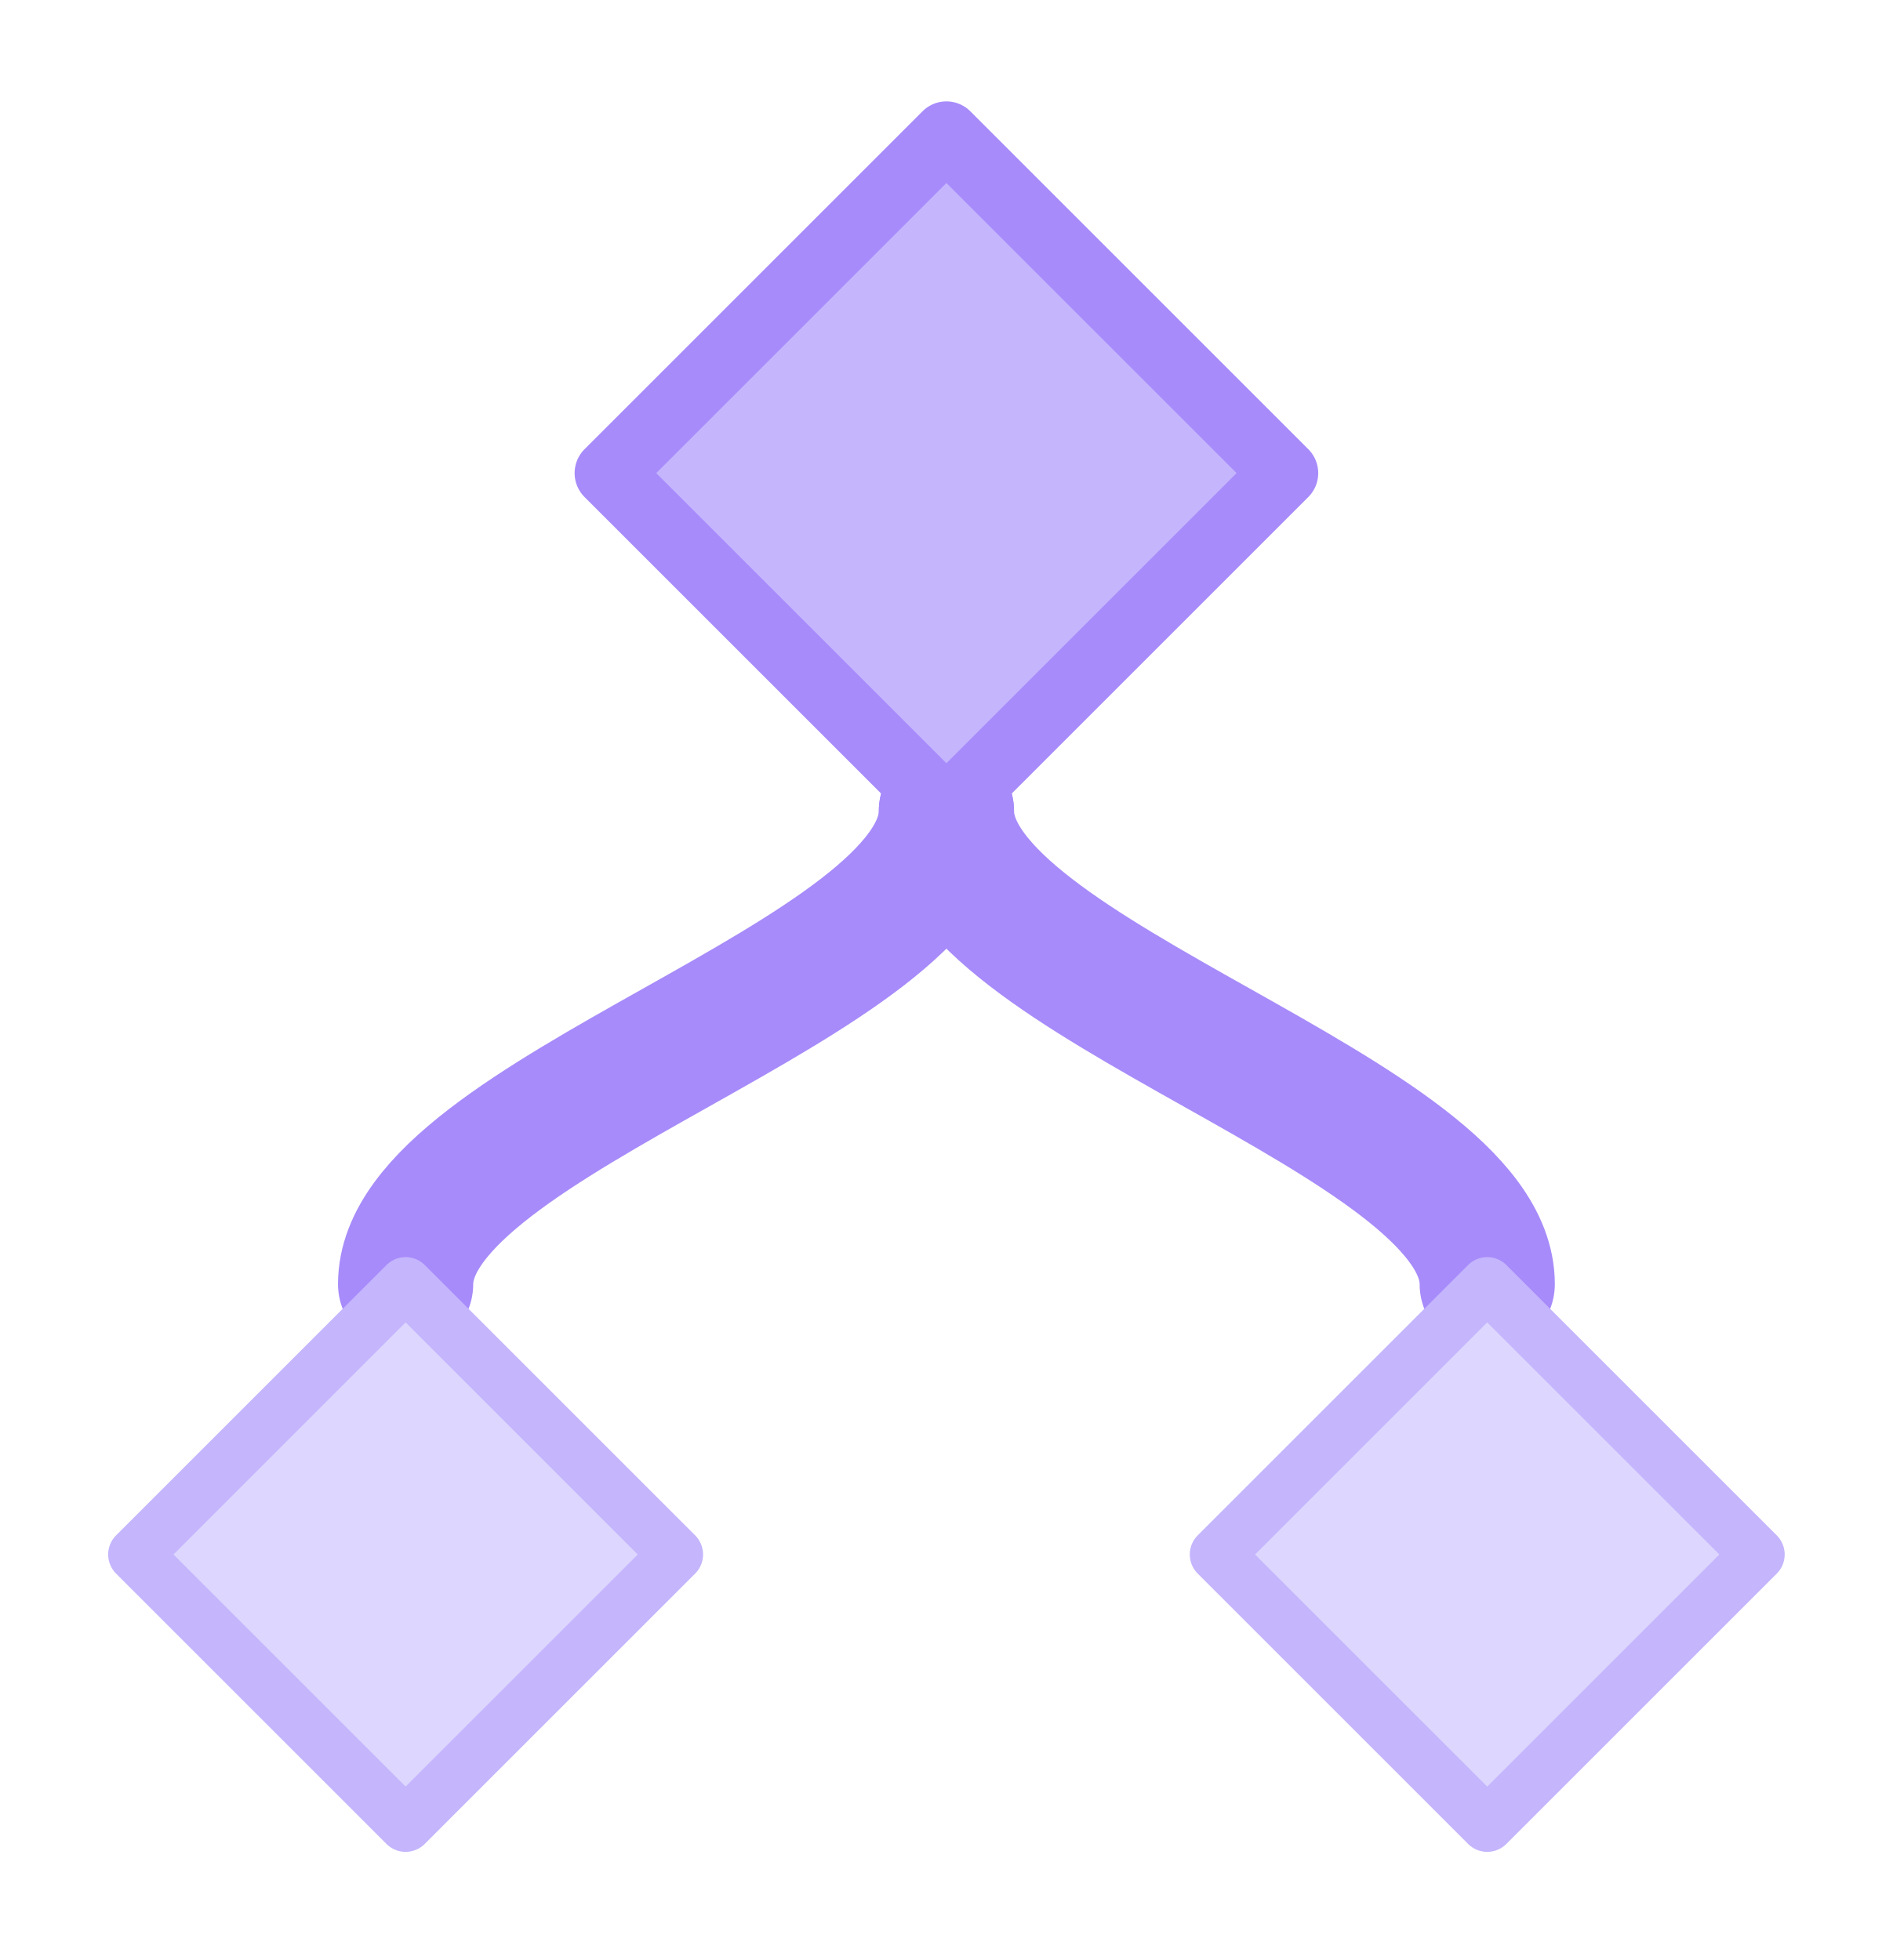
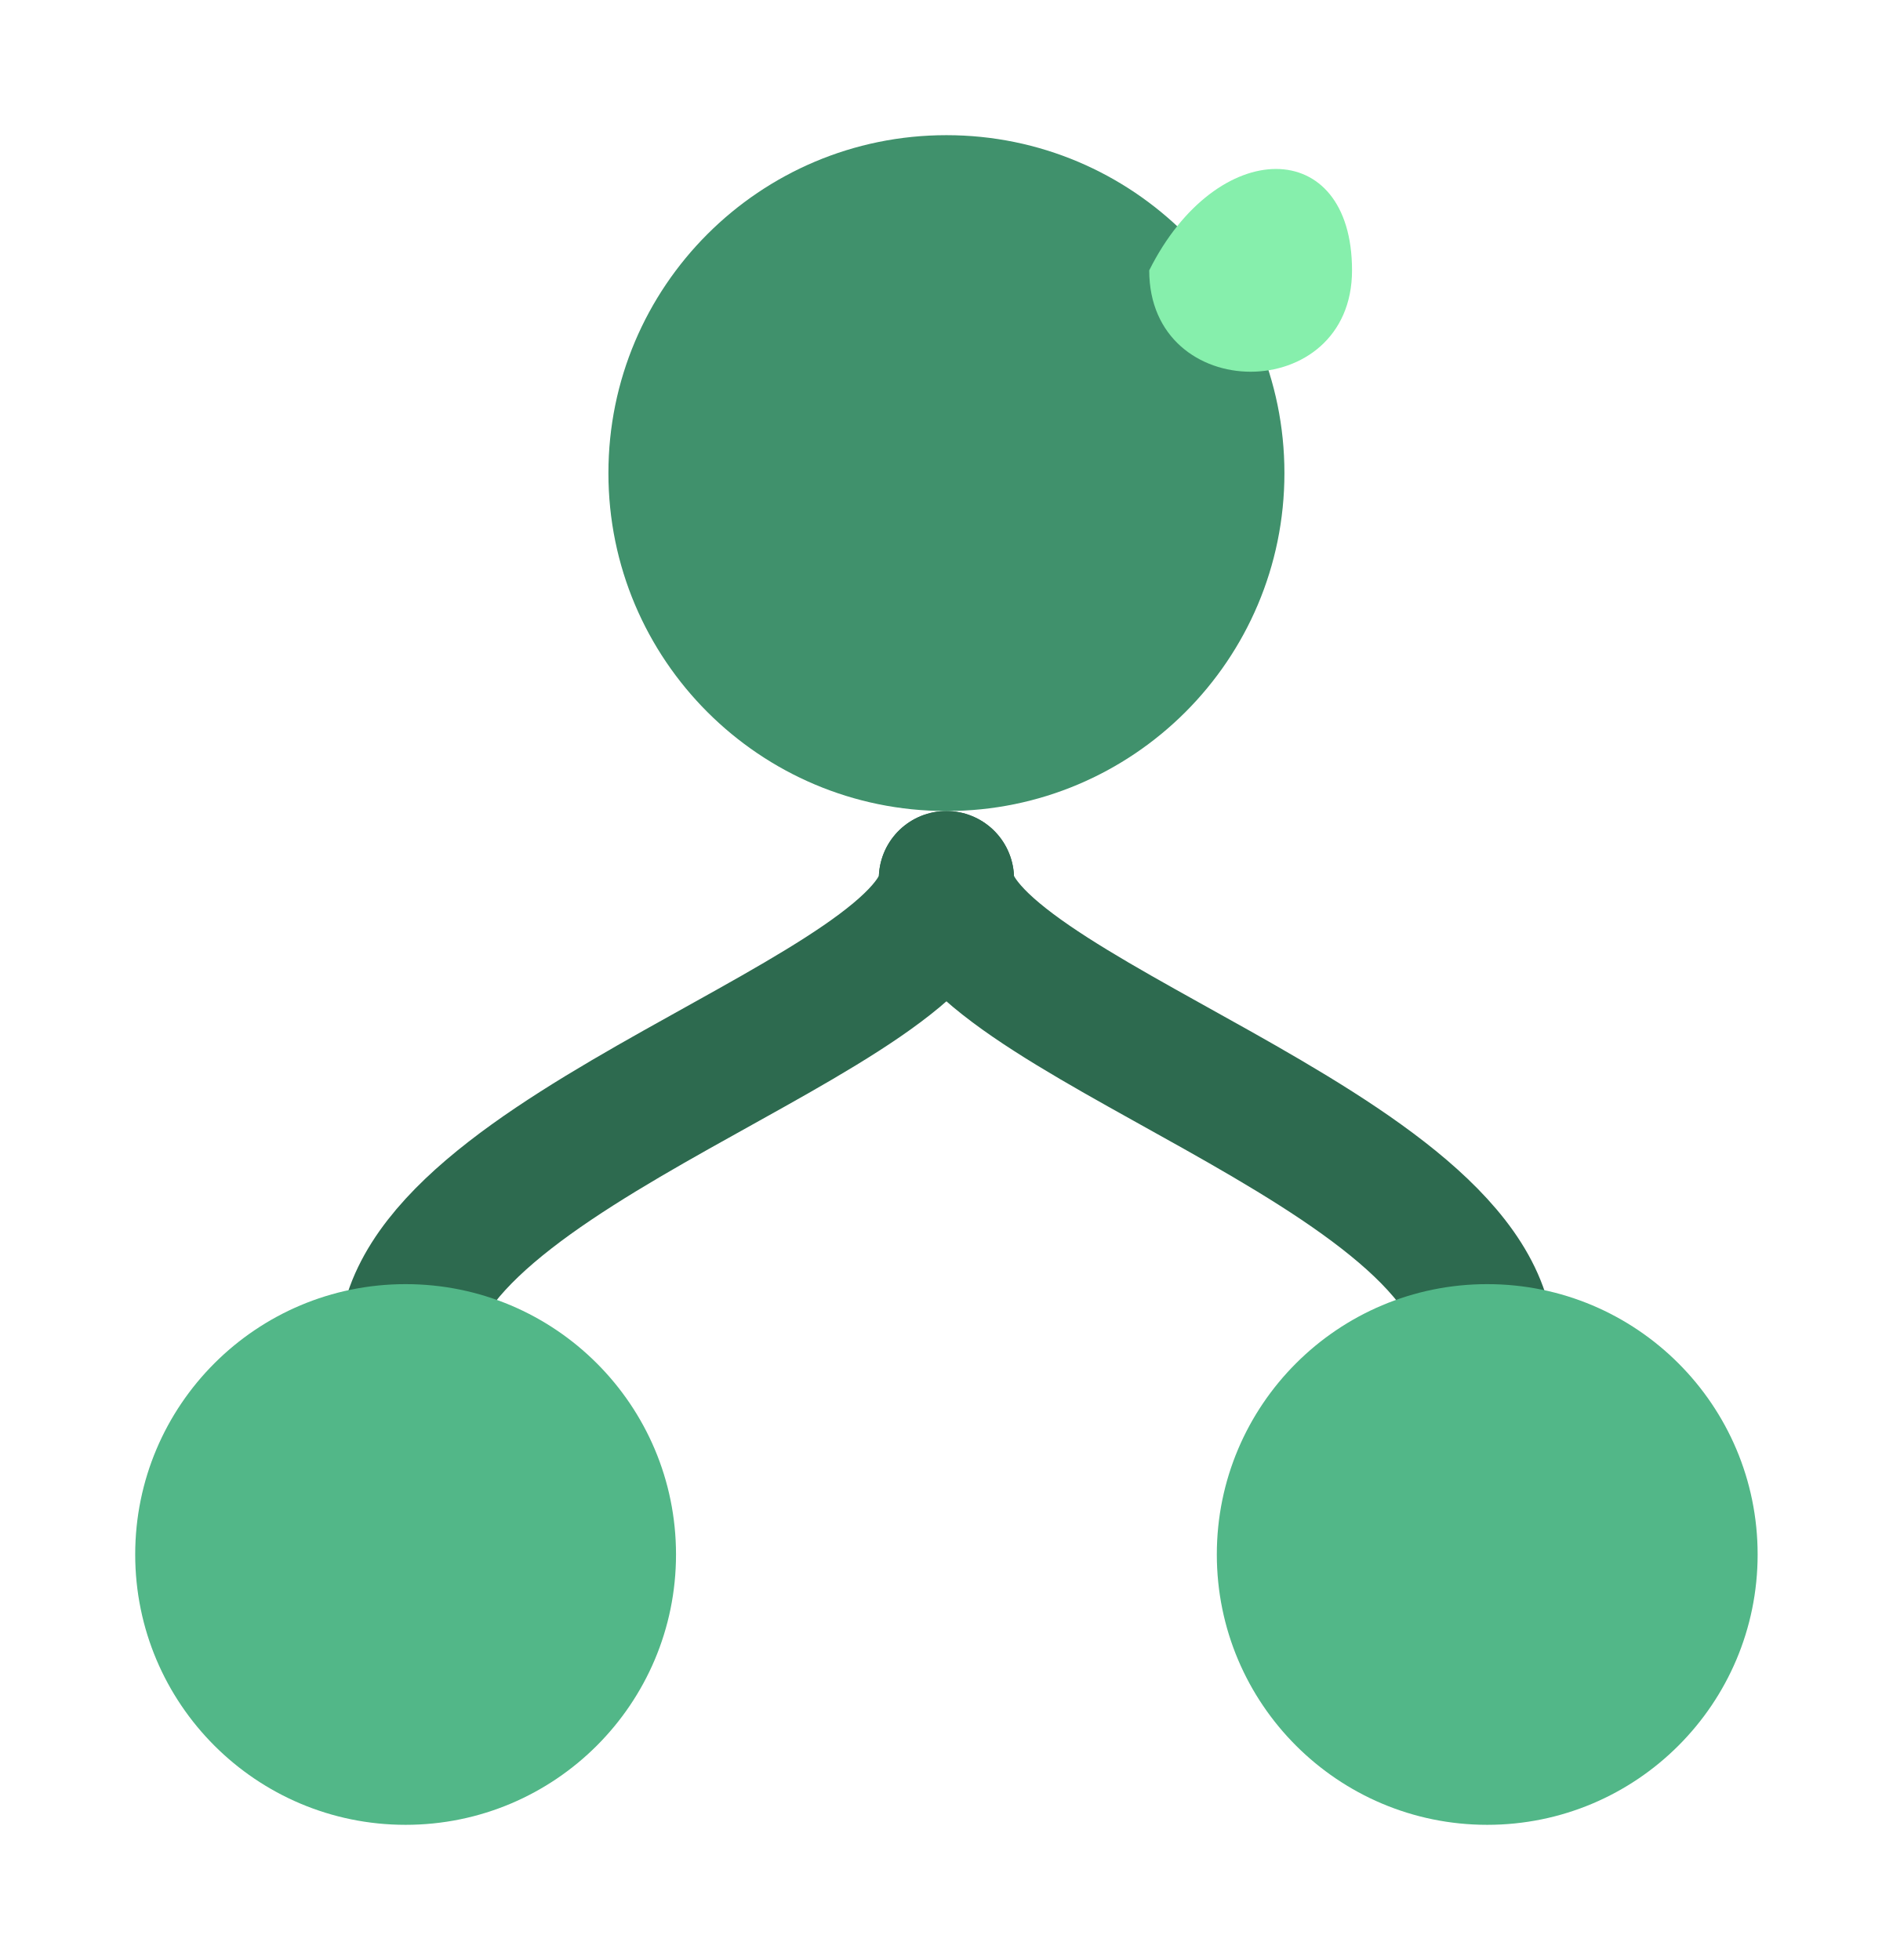
<svg xmlns="http://www.w3.org/2000/svg" viewBox="2 1 28 29">
-   <path d="M 16,13 C 16,15.5 8,17.5 8,20" stroke="#a78bfa" stroke-width="2" fill="none" stroke-linecap="round" />
-   <path d="M 16,13 C 16,15.5 24,17.5 24,20" stroke="#a78bfa" stroke-width="2" fill="none" stroke-linecap="round" />
-   <polygon points="16,3 21,8 16,13 11,8" fill="#c4b5fd" stroke="#a78bfa" stroke-width="1" stroke-linejoin="round" />
-   <polygon points="8,20 12,24 8,28 4,24" fill="#ddd6fe" stroke="#c4b5fd" stroke-width="0.8" stroke-linejoin="round" />
-   <polygon points="24,20 28,24 24,28 20,24" fill="#ddd6fe" stroke="#c4b5fd" stroke-width="0.8" stroke-linejoin="round" />
+   <path d="M 16,14 C 16,16 8,18 8,21" stroke="#2d6a4f" stroke-width="2" fill="none" stroke-linecap="round" />
+   <path d="M 16,14 C 16,16 24,18 24,21" stroke="#2d6a4f" stroke-width="2" fill="none" stroke-linecap="round" />
+   <circle cx="16" cy="8" r="5" fill="#40916c" />
+   <circle cx="8" cy="24" r="4" fill="#52b788" />
+   <circle cx="24" cy="24" r="4" fill="#52b788" />
+   <path d="M 19,5 C 20,3 22,3 22,5 C 22,7 19,7 19,5 Z" fill="#86efac" />
</svg>
